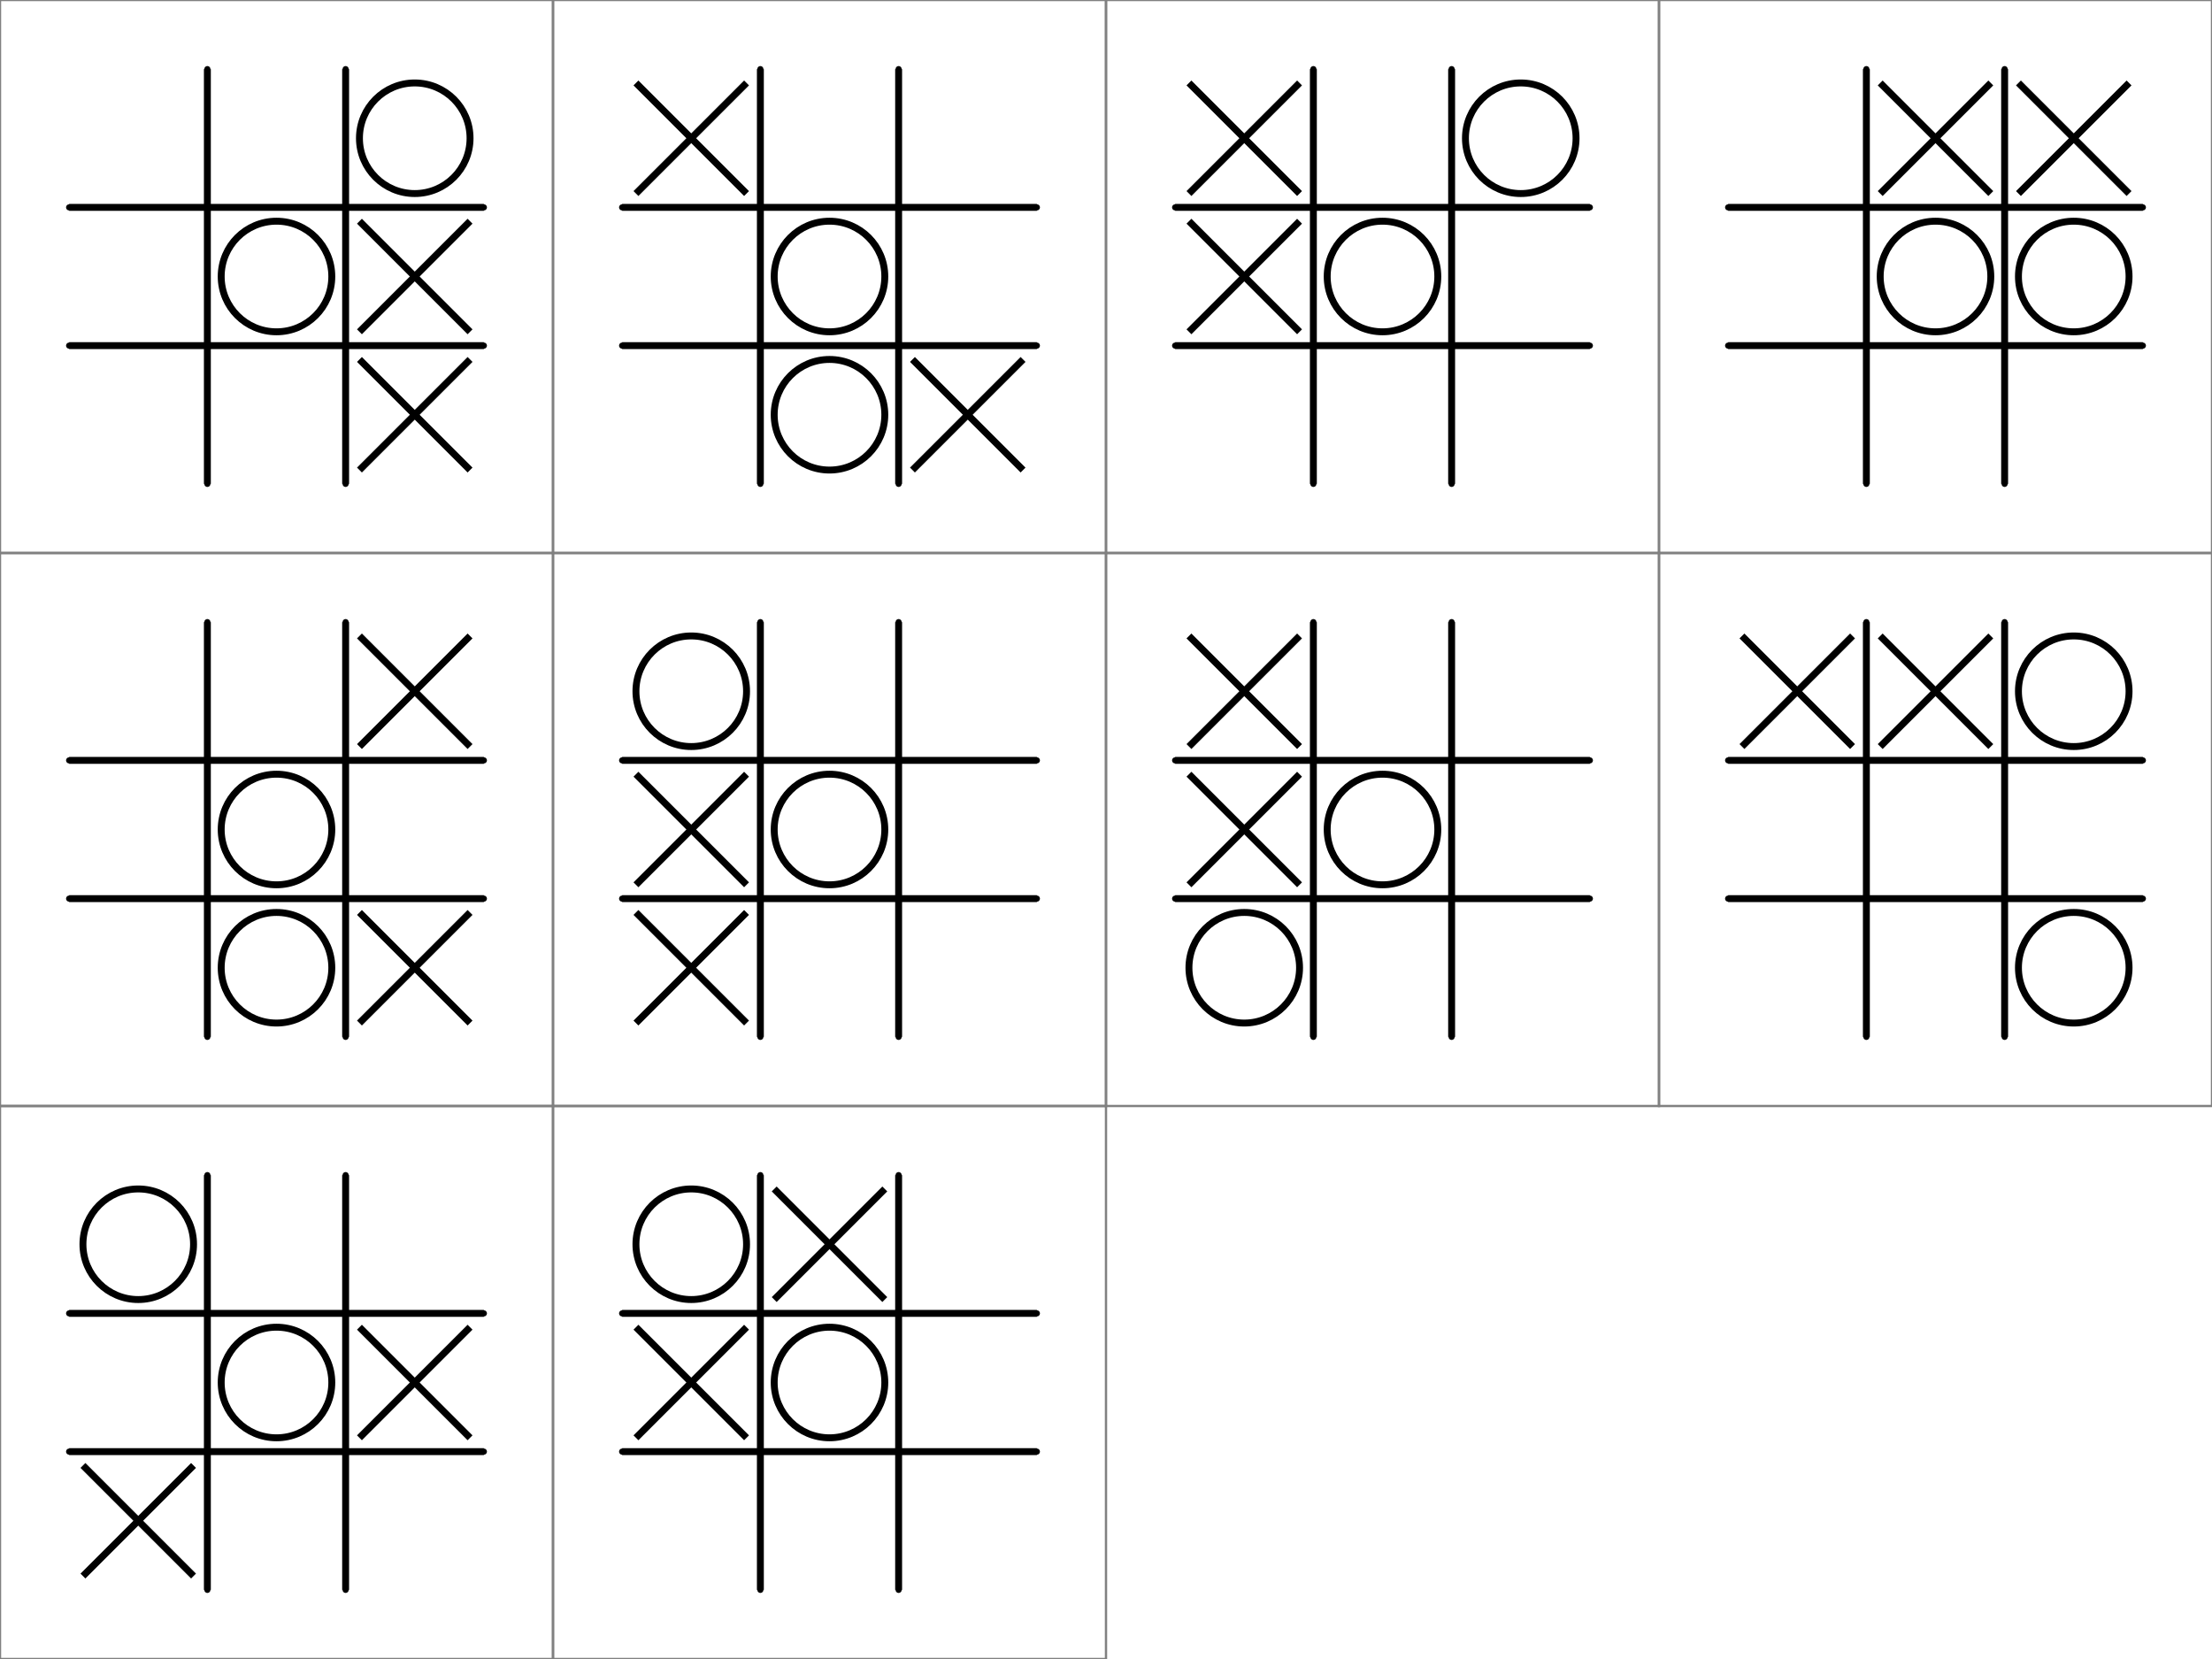
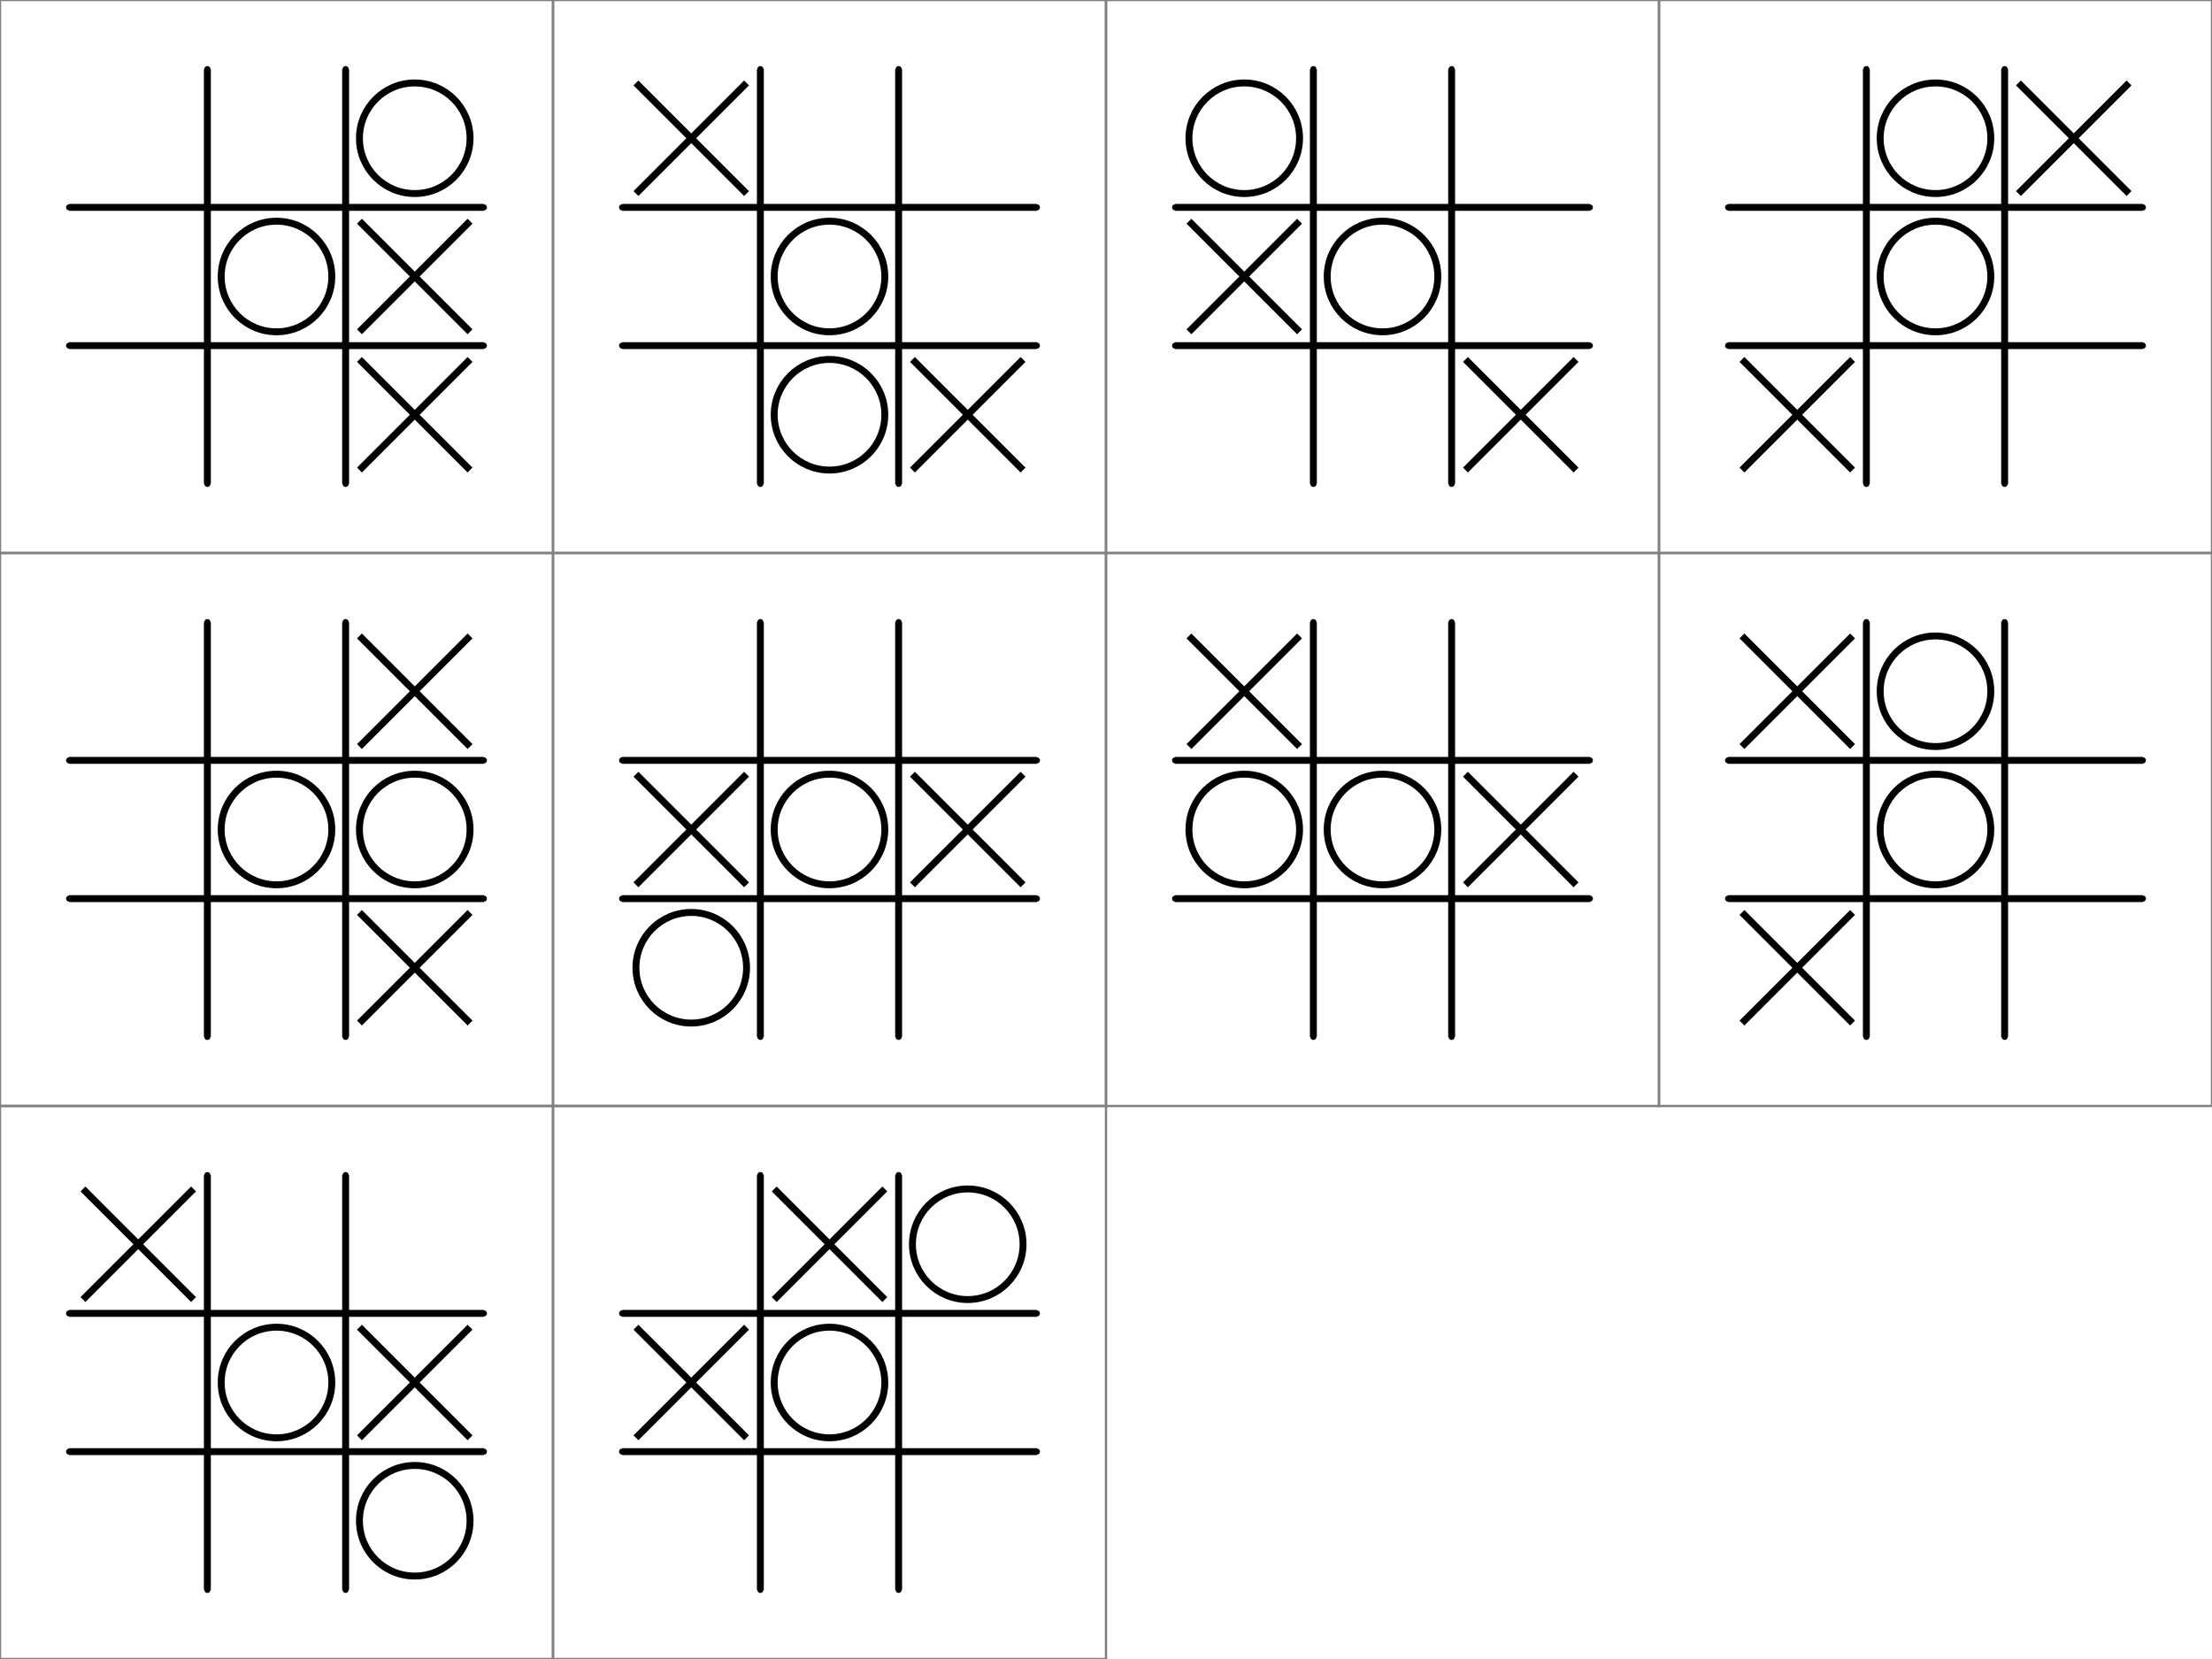
<svg xmlns="http://www.w3.org/2000/svg" baseProfile="full" height="720.0" version="1.1" width="960.0">
  <defs />
  <g transform="scale(1.0)">
    <rect fill="white" height="720" width="960" x="0" y="0" />
    <g transform="translate(30.0,30.0)">
      <g fill="black" id="hlines" stroke="black">
        <line stroke-width="3.0" x1="0" x2="180" y1="60" y2="60" />
        <circle cx="0" cy="60" r="0.84" />
        <circle cx="180" cy="60" r="0.84" />
        <line stroke-width="3.0" x1="0" x2="180" y1="120" y2="120" />
        <circle cx="0" cy="120" r="0.84" />
        <circle cx="180" cy="120" r="0.84" />
      </g>
      <g fill="black" id="vline" stroke="black">
        <line stroke-width="3.0" x1="60" x2="60" y1="0" y2="180" />
        <circle cx="60" cy="0" r="0.84" />
        <circle cx="60" cy="180" r="0.84" />
        <line stroke-width="3.0" x1="120" x2="120" y1="0" y2="180" />
        <circle cx="120" cy="0" r="0.84" />
        <circle cx="120" cy="180" r="0.84" />
      </g>
      <circle cx="150.0" cy="30.0" fill="none" r="24.0" stroke="black" stroke-width="3.0" />
      <circle cx="90.0" cy="90.0" fill="none" r="24.0" stroke="black" stroke-width="3.0" />
      <line stroke="black" stroke-width="3.0" x1="126.0" x2="174.0" y1="66.0" y2="114.0" />
      <line stroke="black" stroke-width="3.0" x1="126.0" x2="174.0" y1="114.0" y2="66.0" />
      <line stroke="black" stroke-width="3.0" x1="126.0" x2="174.0" y1="126.0" y2="174.0" />
      <line stroke="black" stroke-width="3.0" x1="126.0" x2="174.0" y1="174.0" y2="126.0" />
    </g>
    <rect fill="none" height="240" stroke="gray" width="240" x="0" y="0" />
    <g transform="translate(270.0,30.0)">
      <g fill="black" id="hlines" stroke="black">
        <line stroke-width="3.0" x1="0" x2="180" y1="60" y2="60" />
        <circle cx="0" cy="60" r="0.84" />
        <circle cx="180" cy="60" r="0.84" />
        <line stroke-width="3.0" x1="0" x2="180" y1="120" y2="120" />
        <circle cx="0" cy="120" r="0.84" />
        <circle cx="180" cy="120" r="0.84" />
      </g>
      <g fill="black" id="vline" stroke="black">
        <line stroke-width="3.0" x1="60" x2="60" y1="0" y2="180" />
        <circle cx="60" cy="0" r="0.84" />
        <circle cx="60" cy="180" r="0.84" />
        <line stroke-width="3.0" x1="120" x2="120" y1="0" y2="180" />
        <circle cx="120" cy="0" r="0.84" />
        <circle cx="120" cy="180" r="0.84" />
      </g>
      <line stroke="black" stroke-width="3.0" x1="6.0" x2="54.0" y1="6.0" y2="54.0" />
      <line stroke="black" stroke-width="3.0" x1="6.0" x2="54.0" y1="54.0" y2="6.0" />
      <circle cx="90.0" cy="90.0" fill="none" r="24.0" stroke="black" stroke-width="3.0" />
      <circle cx="90.0" cy="150.0" fill="none" r="24.0" stroke="black" stroke-width="3.0" />
      <line stroke="black" stroke-width="3.0" x1="126.0" x2="174.0" y1="126.0" y2="174.0" />
      <line stroke="black" stroke-width="3.0" x1="126.0" x2="174.0" y1="174.0" y2="126.0" />
    </g>
    <rect fill="none" height="240" stroke="gray" width="240" x="240" y="0" />
    <g transform="translate(510.0,30.0)">
      <g fill="black" id="hlines" stroke="black">
        <line stroke-width="3.0" x1="0" x2="180" y1="60" y2="60" />
        <circle cx="0" cy="60" r="0.84" />
        <circle cx="180" cy="60" r="0.84" />
        <line stroke-width="3.0" x1="0" x2="180" y1="120" y2="120" />
        <circle cx="0" cy="120" r="0.84" />
        <circle cx="180" cy="120" r="0.84" />
      </g>
      <g fill="black" id="vline" stroke="black">
        <line stroke-width="3.0" x1="60" x2="60" y1="0" y2="180" />
        <circle cx="60" cy="0" r="0.84" />
        <circle cx="60" cy="180" r="0.84" />
        <line stroke-width="3.0" x1="120" x2="120" y1="0" y2="180" />
        <circle cx="120" cy="0" r="0.84" />
        <circle cx="120" cy="180" r="0.84" />
      </g>
-       <line stroke="black" stroke-width="3.0" x1="6.0" x2="54.0" y1="6.0" y2="54.0" />
-       <line stroke="black" stroke-width="3.0" x1="6.0" x2="54.0" y1="54.0" y2="6.0" />
+       <circle cx="30.0" cy="30.0" fill="none" r="24.0" stroke="black" stroke-width="3.0" />
+       <line stroke="black" stroke-width="3.0" x1="6.0" x2="54.0" y1="66.0" y2="114.0" />
+       <line stroke="black" stroke-width="3.0" x1="6.0" x2="54.0" y1="114.0" y2="66.0" />
+       <circle cx="90.0" cy="90.0" fill="none" r="24.0" stroke="black" stroke-width="3.0" />
+       <line stroke="black" stroke-width="3.0" x1="126.0" x2="174.0" y1="126.0" y2="174.0" />
+       <line stroke="black" stroke-width="3.0" x1="126.0" x2="174.0" y1="174.0" y2="126.0" />
+     </g>
+     <rect fill="none" height="240" stroke="gray" width="240" x="480" y="0" />
+     <g transform="translate(750.0,30.0)">
+       <g fill="black" id="hlines" stroke="black">
+         <line stroke-width="3.0" x1="0" x2="180" y1="60" y2="60" />
+         <circle cx="0" cy="60" r="0.84" />
+         <circle cx="180" cy="60" r="0.84" />
+         <line stroke-width="3.0" x1="0" x2="180" y1="120" y2="120" />
+         <circle cx="0" cy="120" r="0.84" />
+         <circle cx="180" cy="120" r="0.84" />
+       </g>
+       <g fill="black" id="vline" stroke="black">
+         <line stroke-width="3.0" x1="60" x2="60" y1="0" y2="180" />
+         <circle cx="60" cy="0" r="0.84" />
+         <circle cx="60" cy="180" r="0.84" />
+         <line stroke-width="3.0" x1="120" x2="120" y1="0" y2="180" />
+         <circle cx="120" cy="0" r="0.84" />
+         <circle cx="120" cy="180" r="0.84" />
+       </g>
+       <circle cx="90.0" cy="30.0" fill="none" r="24.0" stroke="black" stroke-width="3.0" />
+       <line stroke="black" stroke-width="3.0" x1="126.0" x2="174.0" y1="6.0" y2="54.0" />
+       <line stroke="black" stroke-width="3.0" x1="126.0" x2="174.0" y1="54.0" y2="6.0" />
+       <circle cx="90.0" cy="90.0" fill="none" r="24.0" stroke="black" stroke-width="3.0" />
+       <line stroke="black" stroke-width="3.0" x1="6.0" x2="54.0" y1="126.0" y2="174.0" />
+       <line stroke="black" stroke-width="3.0" x1="6.0" x2="54.0" y1="174.0" y2="126.0" />
+     </g>
+     <rect fill="none" height="240" stroke="gray" width="240" x="720" y="0" />
+     <g transform="translate(30.0,270.0)">
+       <g fill="black" id="hlines" stroke="black">
+         <line stroke-width="3.0" x1="0" x2="180" y1="60" y2="60" />
+         <circle cx="0" cy="60" r="0.84" />
+         <circle cx="180" cy="60" r="0.84" />
+         <line stroke-width="3.0" x1="0" x2="180" y1="120" y2="120" />
+         <circle cx="0" cy="120" r="0.84" />
+         <circle cx="180" cy="120" r="0.84" />
+       </g>
+       <g fill="black" id="vline" stroke="black">
+         <line stroke-width="3.0" x1="60" x2="60" y1="0" y2="180" />
+         <circle cx="60" cy="0" r="0.84" />
+         <circle cx="60" cy="180" r="0.84" />
+         <line stroke-width="3.0" x1="120" x2="120" y1="0" y2="180" />
+         <circle cx="120" cy="0" r="0.84" />
+         <circle cx="120" cy="180" r="0.84" />
+       </g>
+       <line stroke="black" stroke-width="3.0" x1="126.0" x2="174.0" y1="6.0" y2="54.0" />
+       <line stroke="black" stroke-width="3.0" x1="126.0" x2="174.0" y1="54.0" y2="6.0" />
+       <circle cx="90.0" cy="90.0" fill="none" r="24.0" stroke="black" stroke-width="3.0" />
+       <circle cx="150.0" cy="90.0" fill="none" r="24.0" stroke="black" stroke-width="3.0" />
+       <line stroke="black" stroke-width="3.0" x1="126.0" x2="174.0" y1="126.0" y2="174.0" />
+       <line stroke="black" stroke-width="3.0" x1="126.0" x2="174.0" y1="174.0" y2="126.0" />
+     </g>
+     <rect fill="none" height="240" stroke="gray" width="240" x="0" y="240" />
+     <g transform="translate(270.0,270.0)">
+       <g fill="black" id="hlines" stroke="black">
+         <line stroke-width="3.0" x1="0" x2="180" y1="60" y2="60" />
+         <circle cx="0" cy="60" r="0.84" />
+         <circle cx="180" cy="60" r="0.84" />
+         <line stroke-width="3.0" x1="0" x2="180" y1="120" y2="120" />
+         <circle cx="0" cy="120" r="0.84" />
+         <circle cx="180" cy="120" r="0.84" />
+       </g>
+       <g fill="black" id="vline" stroke="black">
+         <line stroke-width="3.0" x1="60" x2="60" y1="0" y2="180" />
+         <circle cx="60" cy="0" r="0.84" />
+         <circle cx="60" cy="180" r="0.84" />
+         <line stroke-width="3.0" x1="120" x2="120" y1="0" y2="180" />
+         <circle cx="120" cy="0" r="0.84" />
+         <circle cx="120" cy="180" r="0.84" />
+       </g>
+       <line stroke="black" stroke-width="3.0" x1="6.0" x2="54.0" y1="66.0" y2="114.0" />
+       <line stroke="black" stroke-width="3.0" x1="6.0" x2="54.0" y1="114.0" y2="66.0" />
+       <circle cx="90.0" cy="90.0" fill="none" r="24.0" stroke="black" stroke-width="3.0" />
+       <line stroke="black" stroke-width="3.0" x1="126.0" x2="174.0" y1="66.0" y2="114.0" />
+       <line stroke="black" stroke-width="3.0" x1="126.0" x2="174.0" y1="114.0" y2="66.0" />
+       <circle cx="30.0" cy="150.0" fill="none" r="24.0" stroke="black" stroke-width="3.0" />
+     </g>
+     <rect fill="none" height="240" stroke="gray" width="240" x="240" y="240" />
+     <g transform="translate(510.0,270.0)">
+       <g fill="black" id="hlines" stroke="black">
+         <line stroke-width="3.0" x1="0" x2="180" y1="60" y2="60" />
+         <circle cx="0" cy="60" r="0.84" />
+         <circle cx="180" cy="60" r="0.84" />
+         <line stroke-width="3.0" x1="0" x2="180" y1="120" y2="120" />
+         <circle cx="0" cy="120" r="0.84" />
+         <circle cx="180" cy="120" r="0.84" />
+       </g>
+       <g fill="black" id="vline" stroke="black">
+         <line stroke-width="3.0" x1="60" x2="60" y1="0" y2="180" />
+         <circle cx="60" cy="0" r="0.84" />
+         <circle cx="60" cy="180" r="0.84" />
+         <line stroke-width="3.0" x1="120" x2="120" y1="0" y2="180" />
+         <circle cx="120" cy="0" r="0.84" />
+         <circle cx="120" cy="180" r="0.84" />
+       </g>
+       <line stroke="black" stroke-width="3.0" x1="6.0" x2="54.0" y1="6.0" y2="54.0" />
+       <line stroke="black" stroke-width="3.0" x1="6.0" x2="54.0" y1="54.0" y2="6.0" />
+       <circle cx="30.0" cy="90.0" fill="none" r="24.0" stroke="black" stroke-width="3.0" />
+       <circle cx="90.0" cy="90.0" fill="none" r="24.0" stroke="black" stroke-width="3.0" />
+       <line stroke="black" stroke-width="3.0" x1="126.0" x2="174.0" y1="66.0" y2="114.0" />
+       <line stroke="black" stroke-width="3.0" x1="126.0" x2="174.0" y1="114.0" y2="66.0" />
+     </g>
+     <rect fill="none" height="240" stroke="gray" width="240" x="480" y="240" />
+     <g transform="translate(750.0,270.0)">
+       <g fill="black" id="hlines" stroke="black">
+         <line stroke-width="3.0" x1="0" x2="180" y1="60" y2="60" />
+         <circle cx="0" cy="60" r="0.84" />
+         <circle cx="180" cy="60" r="0.84" />
+         <line stroke-width="3.0" x1="0" x2="180" y1="120" y2="120" />
+         <circle cx="0" cy="120" r="0.84" />
+         <circle cx="180" cy="120" r="0.84" />
+       </g>
+       <g fill="black" id="vline" stroke="black">
+         <line stroke-width="3.0" x1="60" x2="60" y1="0" y2="180" />
+         <circle cx="60" cy="0" r="0.84" />
+         <circle cx="60" cy="180" r="0.84" />
+         <line stroke-width="3.0" x1="120" x2="120" y1="0" y2="180" />
+         <circle cx="120" cy="0" r="0.84" />
+         <circle cx="120" cy="180" r="0.84" />
+       </g>
+       <line stroke="black" stroke-width="3.0" x1="6.0" x2="54.0" y1="6.0" y2="54.0" />
+       <line stroke="black" stroke-width="3.0" x1="6.0" x2="54.0" y1="54.0" y2="6.0" />
+       <circle cx="90.0" cy="30.0" fill="none" r="24.0" stroke="black" stroke-width="3.0" />
+       <circle cx="90.0" cy="90.0" fill="none" r="24.0" stroke="black" stroke-width="3.0" />
+       <line stroke="black" stroke-width="3.0" x1="6.0" x2="54.0" y1="126.0" y2="174.0" />
+       <line stroke="black" stroke-width="3.0" x1="6.0" x2="54.0" y1="174.0" y2="126.0" />
+     </g>
+     <rect fill="none" height="240" stroke="gray" width="240" x="720" y="240" />
+     <g transform="translate(30.0,510.0)">
+       <g fill="black" id="hlines" stroke="black">
+         <line stroke-width="3.0" x1="0" x2="180" y1="60" y2="60" />
+         <circle cx="0" cy="60" r="0.84" />
+         <circle cx="180" cy="60" r="0.84" />
+         <line stroke-width="3.0" x1="0" x2="180" y1="120" y2="120" />
+         <circle cx="0" cy="120" r="0.84" />
+         <circle cx="180" cy="120" r="0.84" />
+       </g>
+       <g fill="black" id="vline" stroke="black">
+         <line stroke-width="3.0" x1="60" x2="60" y1="0" y2="180" />
+         <circle cx="60" cy="0" r="0.84" />
+         <circle cx="60" cy="180" r="0.84" />
+         <line stroke-width="3.0" x1="120" x2="120" y1="0" y2="180" />
+         <circle cx="120" cy="0" r="0.84" />
+         <circle cx="120" cy="180" r="0.84" />
+       </g>
+       <line stroke="black" stroke-width="3.0" x1="6.0" x2="54.0" y1="6.0" y2="54.0" />
+       <line stroke="black" stroke-width="3.0" x1="6.0" x2="54.0" y1="54.0" y2="6.0" />
+       <circle cx="90.0" cy="90.0" fill="none" r="24.0" stroke="black" stroke-width="3.0" />
+       <line stroke="black" stroke-width="3.0" x1="126.0" x2="174.0" y1="66.0" y2="114.0" />
+       <line stroke="black" stroke-width="3.0" x1="126.0" x2="174.0" y1="114.0" y2="66.0" />
+       <circle cx="150.0" cy="150.0" fill="none" r="24.0" stroke="black" stroke-width="3.0" />
+     </g>
+     <rect fill="none" height="240" stroke="gray" width="240" x="0" y="480" />
+     <g transform="translate(270.0,510.0)">
+       <g fill="black" id="hlines" stroke="black">
+         <line stroke-width="3.0" x1="0" x2="180" y1="60" y2="60" />
+         <circle cx="0" cy="60" r="0.84" />
+         <circle cx="180" cy="60" r="0.84" />
+         <line stroke-width="3.0" x1="0" x2="180" y1="120" y2="120" />
+         <circle cx="0" cy="120" r="0.84" />
+         <circle cx="180" cy="120" r="0.84" />
+       </g>
+       <g fill="black" id="vline" stroke="black">
+         <line stroke-width="3.0" x1="60" x2="60" y1="0" y2="180" />
+         <circle cx="60" cy="0" r="0.84" />
+         <circle cx="60" cy="180" r="0.84" />
+         <line stroke-width="3.0" x1="120" x2="120" y1="0" y2="180" />
+         <circle cx="120" cy="0" r="0.84" />
+         <circle cx="120" cy="180" r="0.84" />
+       </g>
+       <line stroke="black" stroke-width="3.0" x1="66.0" x2="114.0" y1="6.0" y2="54.0" />
+       <line stroke="black" stroke-width="3.0" x1="66.0" x2="114.0" y1="54.0" y2="6.0" />
      <circle cx="150.0" cy="30.0" fill="none" r="24.0" stroke="black" stroke-width="3.0" />
      <line stroke="black" stroke-width="3.0" x1="6.0" x2="54.0" y1="66.0" y2="114.0" />
      <line stroke="black" stroke-width="3.0" x1="6.0" x2="54.0" y1="114.0" y2="66.0" />
      <circle cx="90.0" cy="90.0" fill="none" r="24.0" stroke="black" stroke-width="3.0" />
    </g>
-     <rect fill="none" height="240" stroke="gray" width="240" x="480" y="0" />
-     <g transform="translate(750.0,30.0)">
-       <g fill="black" id="hlines" stroke="black">
-         <line stroke-width="3.0" x1="0" x2="180" y1="60" y2="60" />
-         <circle cx="0" cy="60" r="0.84" />
-         <circle cx="180" cy="60" r="0.84" />
-         <line stroke-width="3.0" x1="0" x2="180" y1="120" y2="120" />
-         <circle cx="0" cy="120" r="0.84" />
-         <circle cx="180" cy="120" r="0.84" />
-       </g>
-       <g fill="black" id="vline" stroke="black">
-         <line stroke-width="3.0" x1="60" x2="60" y1="0" y2="180" />
-         <circle cx="60" cy="0" r="0.84" />
-         <circle cx="60" cy="180" r="0.84" />
-         <line stroke-width="3.0" x1="120" x2="120" y1="0" y2="180" />
-         <circle cx="120" cy="0" r="0.84" />
-         <circle cx="120" cy="180" r="0.84" />
-       </g>
-       <line stroke="black" stroke-width="3.0" x1="66.0" x2="114.0" y1="6.0" y2="54.0" />
-       <line stroke="black" stroke-width="3.0" x1="66.0" x2="114.0" y1="54.0" y2="6.0" />
-       <line stroke="black" stroke-width="3.0" x1="126.0" x2="174.0" y1="6.0" y2="54.0" />
-       <line stroke="black" stroke-width="3.0" x1="126.0" x2="174.0" y1="54.0" y2="6.0" />
-       <circle cx="90.0" cy="90.0" fill="none" r="24.0" stroke="black" stroke-width="3.0" />
-       <circle cx="150.0" cy="90.0" fill="none" r="24.0" stroke="black" stroke-width="3.0" />
-     </g>
-     <rect fill="none" height="240" stroke="gray" width="240" x="720" y="0" />
-     <g transform="translate(30.0,270.0)">
-       <g fill="black" id="hlines" stroke="black">
-         <line stroke-width="3.0" x1="0" x2="180" y1="60" y2="60" />
-         <circle cx="0" cy="60" r="0.84" />
-         <circle cx="180" cy="60" r="0.84" />
-         <line stroke-width="3.0" x1="0" x2="180" y1="120" y2="120" />
-         <circle cx="0" cy="120" r="0.84" />
-         <circle cx="180" cy="120" r="0.84" />
-       </g>
-       <g fill="black" id="vline" stroke="black">
-         <line stroke-width="3.0" x1="60" x2="60" y1="0" y2="180" />
-         <circle cx="60" cy="0" r="0.84" />
-         <circle cx="60" cy="180" r="0.84" />
-         <line stroke-width="3.0" x1="120" x2="120" y1="0" y2="180" />
-         <circle cx="120" cy="0" r="0.84" />
-         <circle cx="120" cy="180" r="0.84" />
-       </g>
-       <line stroke="black" stroke-width="3.0" x1="126.0" x2="174.0" y1="6.0" y2="54.0" />
-       <line stroke="black" stroke-width="3.0" x1="126.0" x2="174.0" y1="54.0" y2="6.0" />
-       <circle cx="90.0" cy="90.0" fill="none" r="24.0" stroke="black" stroke-width="3.0" />
-       <circle cx="90.0" cy="150.0" fill="none" r="24.0" stroke="black" stroke-width="3.0" />
-       <line stroke="black" stroke-width="3.0" x1="126.0" x2="174.0" y1="126.0" y2="174.0" />
-       <line stroke="black" stroke-width="3.0" x1="126.0" x2="174.0" y1="174.0" y2="126.0" />
-     </g>
-     <rect fill="none" height="240" stroke="gray" width="240" x="0" y="240" />
-     <g transform="translate(270.0,270.0)">
-       <g fill="black" id="hlines" stroke="black">
-         <line stroke-width="3.0" x1="0" x2="180" y1="60" y2="60" />
-         <circle cx="0" cy="60" r="0.84" />
-         <circle cx="180" cy="60" r="0.84" />
-         <line stroke-width="3.0" x1="0" x2="180" y1="120" y2="120" />
-         <circle cx="0" cy="120" r="0.84" />
-         <circle cx="180" cy="120" r="0.84" />
-       </g>
-       <g fill="black" id="vline" stroke="black">
-         <line stroke-width="3.0" x1="60" x2="60" y1="0" y2="180" />
-         <circle cx="60" cy="0" r="0.84" />
-         <circle cx="60" cy="180" r="0.84" />
-         <line stroke-width="3.0" x1="120" x2="120" y1="0" y2="180" />
-         <circle cx="120" cy="0" r="0.84" />
-         <circle cx="120" cy="180" r="0.84" />
-       </g>
-       <circle cx="30.0" cy="30.0" fill="none" r="24.0" stroke="black" stroke-width="3.0" />
-       <line stroke="black" stroke-width="3.0" x1="6.0" x2="54.0" y1="66.0" y2="114.0" />
-       <line stroke="black" stroke-width="3.0" x1="6.0" x2="54.0" y1="114.0" y2="66.0" />
-       <circle cx="90.0" cy="90.0" fill="none" r="24.0" stroke="black" stroke-width="3.0" />
-       <line stroke="black" stroke-width="3.0" x1="6.0" x2="54.0" y1="126.0" y2="174.0" />
-       <line stroke="black" stroke-width="3.0" x1="6.0" x2="54.0" y1="174.0" y2="126.0" />
-     </g>
-     <rect fill="none" height="240" stroke="gray" width="240" x="240" y="240" />
-     <g transform="translate(510.0,270.0)">
-       <g fill="black" id="hlines" stroke="black">
-         <line stroke-width="3.0" x1="0" x2="180" y1="60" y2="60" />
-         <circle cx="0" cy="60" r="0.84" />
-         <circle cx="180" cy="60" r="0.84" />
-         <line stroke-width="3.0" x1="0" x2="180" y1="120" y2="120" />
-         <circle cx="0" cy="120" r="0.84" />
-         <circle cx="180" cy="120" r="0.84" />
-       </g>
-       <g fill="black" id="vline" stroke="black">
-         <line stroke-width="3.0" x1="60" x2="60" y1="0" y2="180" />
-         <circle cx="60" cy="0" r="0.84" />
-         <circle cx="60" cy="180" r="0.84" />
-         <line stroke-width="3.0" x1="120" x2="120" y1="0" y2="180" />
-         <circle cx="120" cy="0" r="0.84" />
-         <circle cx="120" cy="180" r="0.84" />
-       </g>
-       <line stroke="black" stroke-width="3.0" x1="6.0" x2="54.0" y1="6.0" y2="54.0" />
-       <line stroke="black" stroke-width="3.0" x1="6.0" x2="54.0" y1="54.0" y2="6.0" />
-       <line stroke="black" stroke-width="3.0" x1="6.0" x2="54.0" y1="66.0" y2="114.0" />
-       <line stroke="black" stroke-width="3.0" x1="6.0" x2="54.0" y1="114.0" y2="66.0" />
-       <circle cx="90.0" cy="90.0" fill="none" r="24.0" stroke="black" stroke-width="3.0" />
-       <circle cx="30.0" cy="150.0" fill="none" r="24.0" stroke="black" stroke-width="3.0" />
-     </g>
-     <rect fill="none" height="240" stroke="gray" width="240" x="480" y="240" />
-     <g transform="translate(750.0,270.0)">
-       <g fill="black" id="hlines" stroke="black">
-         <line stroke-width="3.0" x1="0" x2="180" y1="60" y2="60" />
-         <circle cx="0" cy="60" r="0.84" />
-         <circle cx="180" cy="60" r="0.84" />
-         <line stroke-width="3.0" x1="0" x2="180" y1="120" y2="120" />
-         <circle cx="0" cy="120" r="0.84" />
-         <circle cx="180" cy="120" r="0.84" />
-       </g>
-       <g fill="black" id="vline" stroke="black">
-         <line stroke-width="3.0" x1="60" x2="60" y1="0" y2="180" />
-         <circle cx="60" cy="0" r="0.84" />
-         <circle cx="60" cy="180" r="0.84" />
-         <line stroke-width="3.0" x1="120" x2="120" y1="0" y2="180" />
-         <circle cx="120" cy="0" r="0.84" />
-         <circle cx="120" cy="180" r="0.84" />
-       </g>
-       <line stroke="black" stroke-width="3.0" x1="6.0" x2="54.0" y1="6.0" y2="54.0" />
-       <line stroke="black" stroke-width="3.0" x1="6.0" x2="54.0" y1="54.0" y2="6.0" />
-       <line stroke="black" stroke-width="3.0" x1="66.0" x2="114.0" y1="6.0" y2="54.0" />
-       <line stroke="black" stroke-width="3.0" x1="66.0" x2="114.0" y1="54.0" y2="6.0" />
-       <circle cx="150.0" cy="30.0" fill="none" r="24.0" stroke="black" stroke-width="3.0" />
-       <circle cx="150.0" cy="150.0" fill="none" r="24.0" stroke="black" stroke-width="3.0" />
-     </g>
-     <rect fill="none" height="240" stroke="gray" width="240" x="720" y="240" />
-     <g transform="translate(30.0,510.0)">
-       <g fill="black" id="hlines" stroke="black">
-         <line stroke-width="3.0" x1="0" x2="180" y1="60" y2="60" />
-         <circle cx="0" cy="60" r="0.84" />
-         <circle cx="180" cy="60" r="0.84" />
-         <line stroke-width="3.0" x1="0" x2="180" y1="120" y2="120" />
-         <circle cx="0" cy="120" r="0.84" />
-         <circle cx="180" cy="120" r="0.84" />
-       </g>
-       <g fill="black" id="vline" stroke="black">
-         <line stroke-width="3.0" x1="60" x2="60" y1="0" y2="180" />
-         <circle cx="60" cy="0" r="0.84" />
-         <circle cx="60" cy="180" r="0.84" />
-         <line stroke-width="3.0" x1="120" x2="120" y1="0" y2="180" />
-         <circle cx="120" cy="0" r="0.84" />
-         <circle cx="120" cy="180" r="0.84" />
-       </g>
-       <circle cx="30.0" cy="30.0" fill="none" r="24.0" stroke="black" stroke-width="3.0" />
-       <circle cx="90.0" cy="90.0" fill="none" r="24.0" stroke="black" stroke-width="3.0" />
-       <line stroke="black" stroke-width="3.0" x1="126.0" x2="174.0" y1="66.0" y2="114.0" />
-       <line stroke="black" stroke-width="3.0" x1="126.0" x2="174.0" y1="114.0" y2="66.0" />
-       <line stroke="black" stroke-width="3.0" x1="6.0" x2="54.0" y1="126.0" y2="174.0" />
-       <line stroke="black" stroke-width="3.0" x1="6.0" x2="54.0" y1="174.0" y2="126.0" />
-     </g>
-     <rect fill="none" height="240" stroke="gray" width="240" x="0" y="480" />
-     <g transform="translate(270.0,510.0)">
-       <g fill="black" id="hlines" stroke="black">
-         <line stroke-width="3.0" x1="0" x2="180" y1="60" y2="60" />
-         <circle cx="0" cy="60" r="0.84" />
-         <circle cx="180" cy="60" r="0.84" />
-         <line stroke-width="3.0" x1="0" x2="180" y1="120" y2="120" />
-         <circle cx="0" cy="120" r="0.84" />
-         <circle cx="180" cy="120" r="0.84" />
-       </g>
-       <g fill="black" id="vline" stroke="black">
-         <line stroke-width="3.0" x1="60" x2="60" y1="0" y2="180" />
-         <circle cx="60" cy="0" r="0.84" />
-         <circle cx="60" cy="180" r="0.84" />
-         <line stroke-width="3.0" x1="120" x2="120" y1="0" y2="180" />
-         <circle cx="120" cy="0" r="0.84" />
-         <circle cx="120" cy="180" r="0.84" />
-       </g>
-       <circle cx="30.0" cy="30.0" fill="none" r="24.0" stroke="black" stroke-width="3.0" />
-       <line stroke="black" stroke-width="3.0" x1="66.0" x2="114.0" y1="6.0" y2="54.0" />
-       <line stroke="black" stroke-width="3.0" x1="66.0" x2="114.0" y1="54.0" y2="6.0" />
-       <line stroke="black" stroke-width="3.0" x1="6.0" x2="54.0" y1="66.0" y2="114.0" />
-       <line stroke="black" stroke-width="3.0" x1="6.0" x2="54.0" y1="114.0" y2="66.0" />
-       <circle cx="90.0" cy="90.0" fill="none" r="24.0" stroke="black" stroke-width="3.0" />
-     </g>
    <rect fill="none" height="240" stroke="gray" width="240" x="240" y="480" />
  </g>
</svg>
